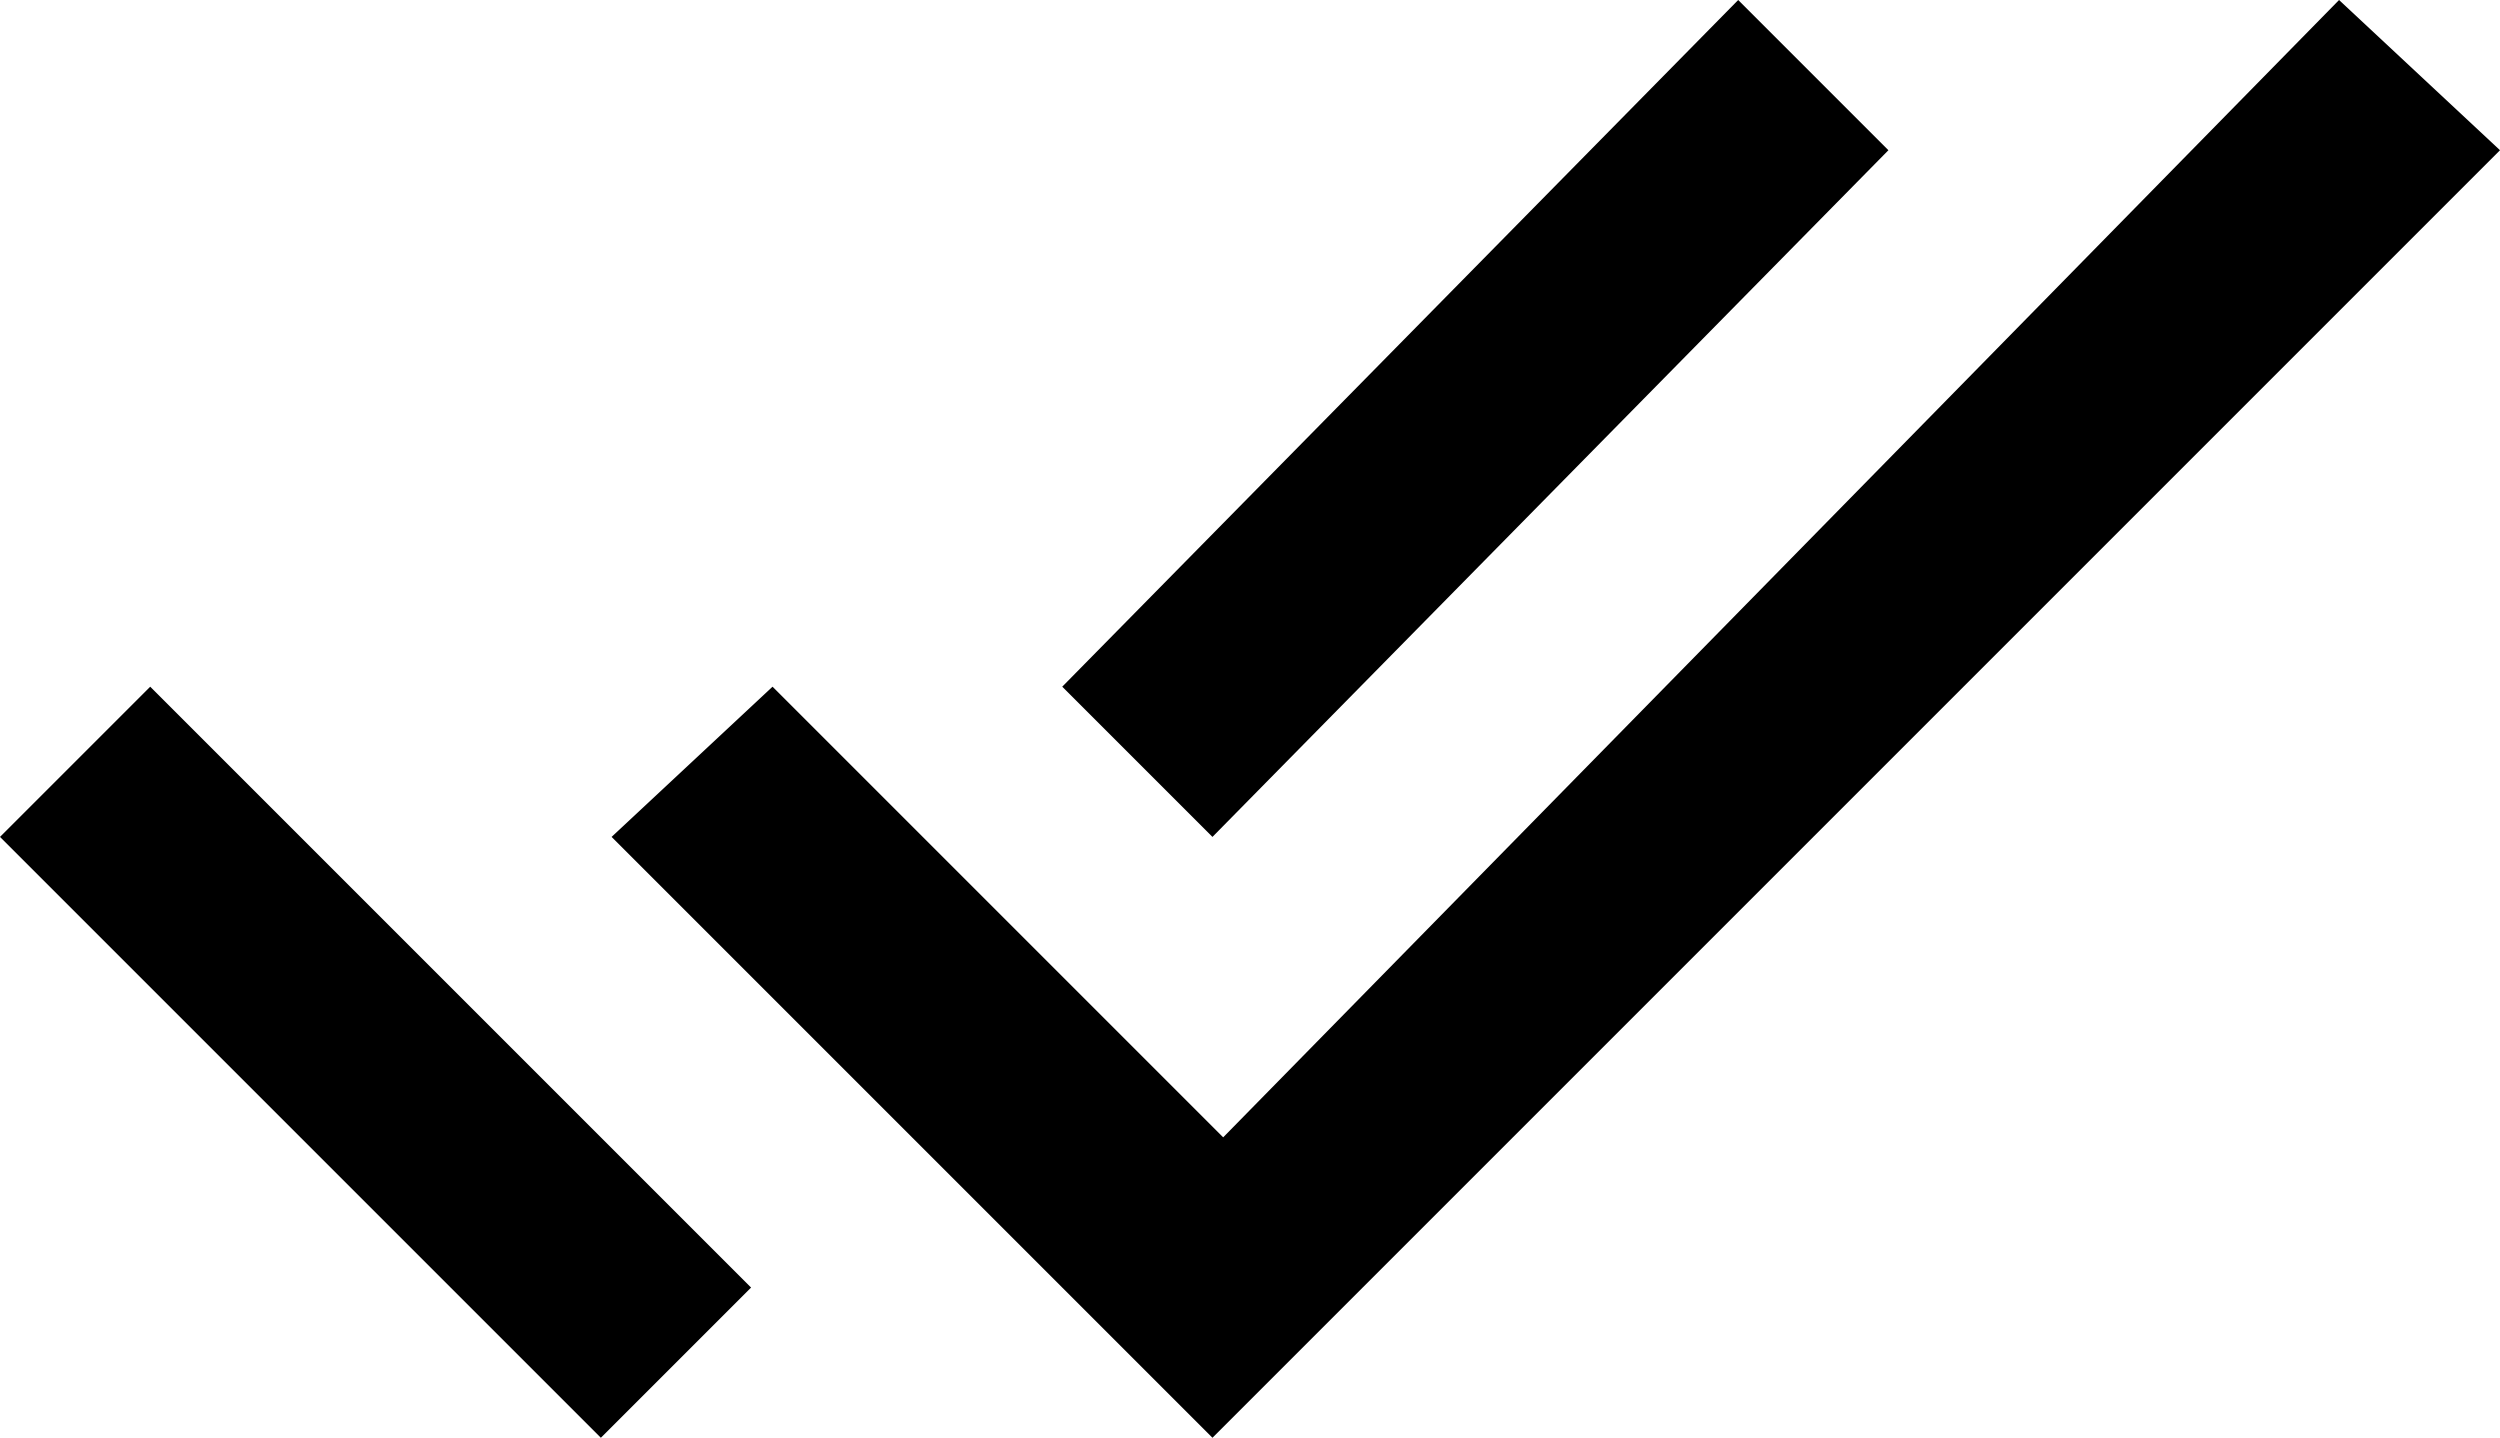
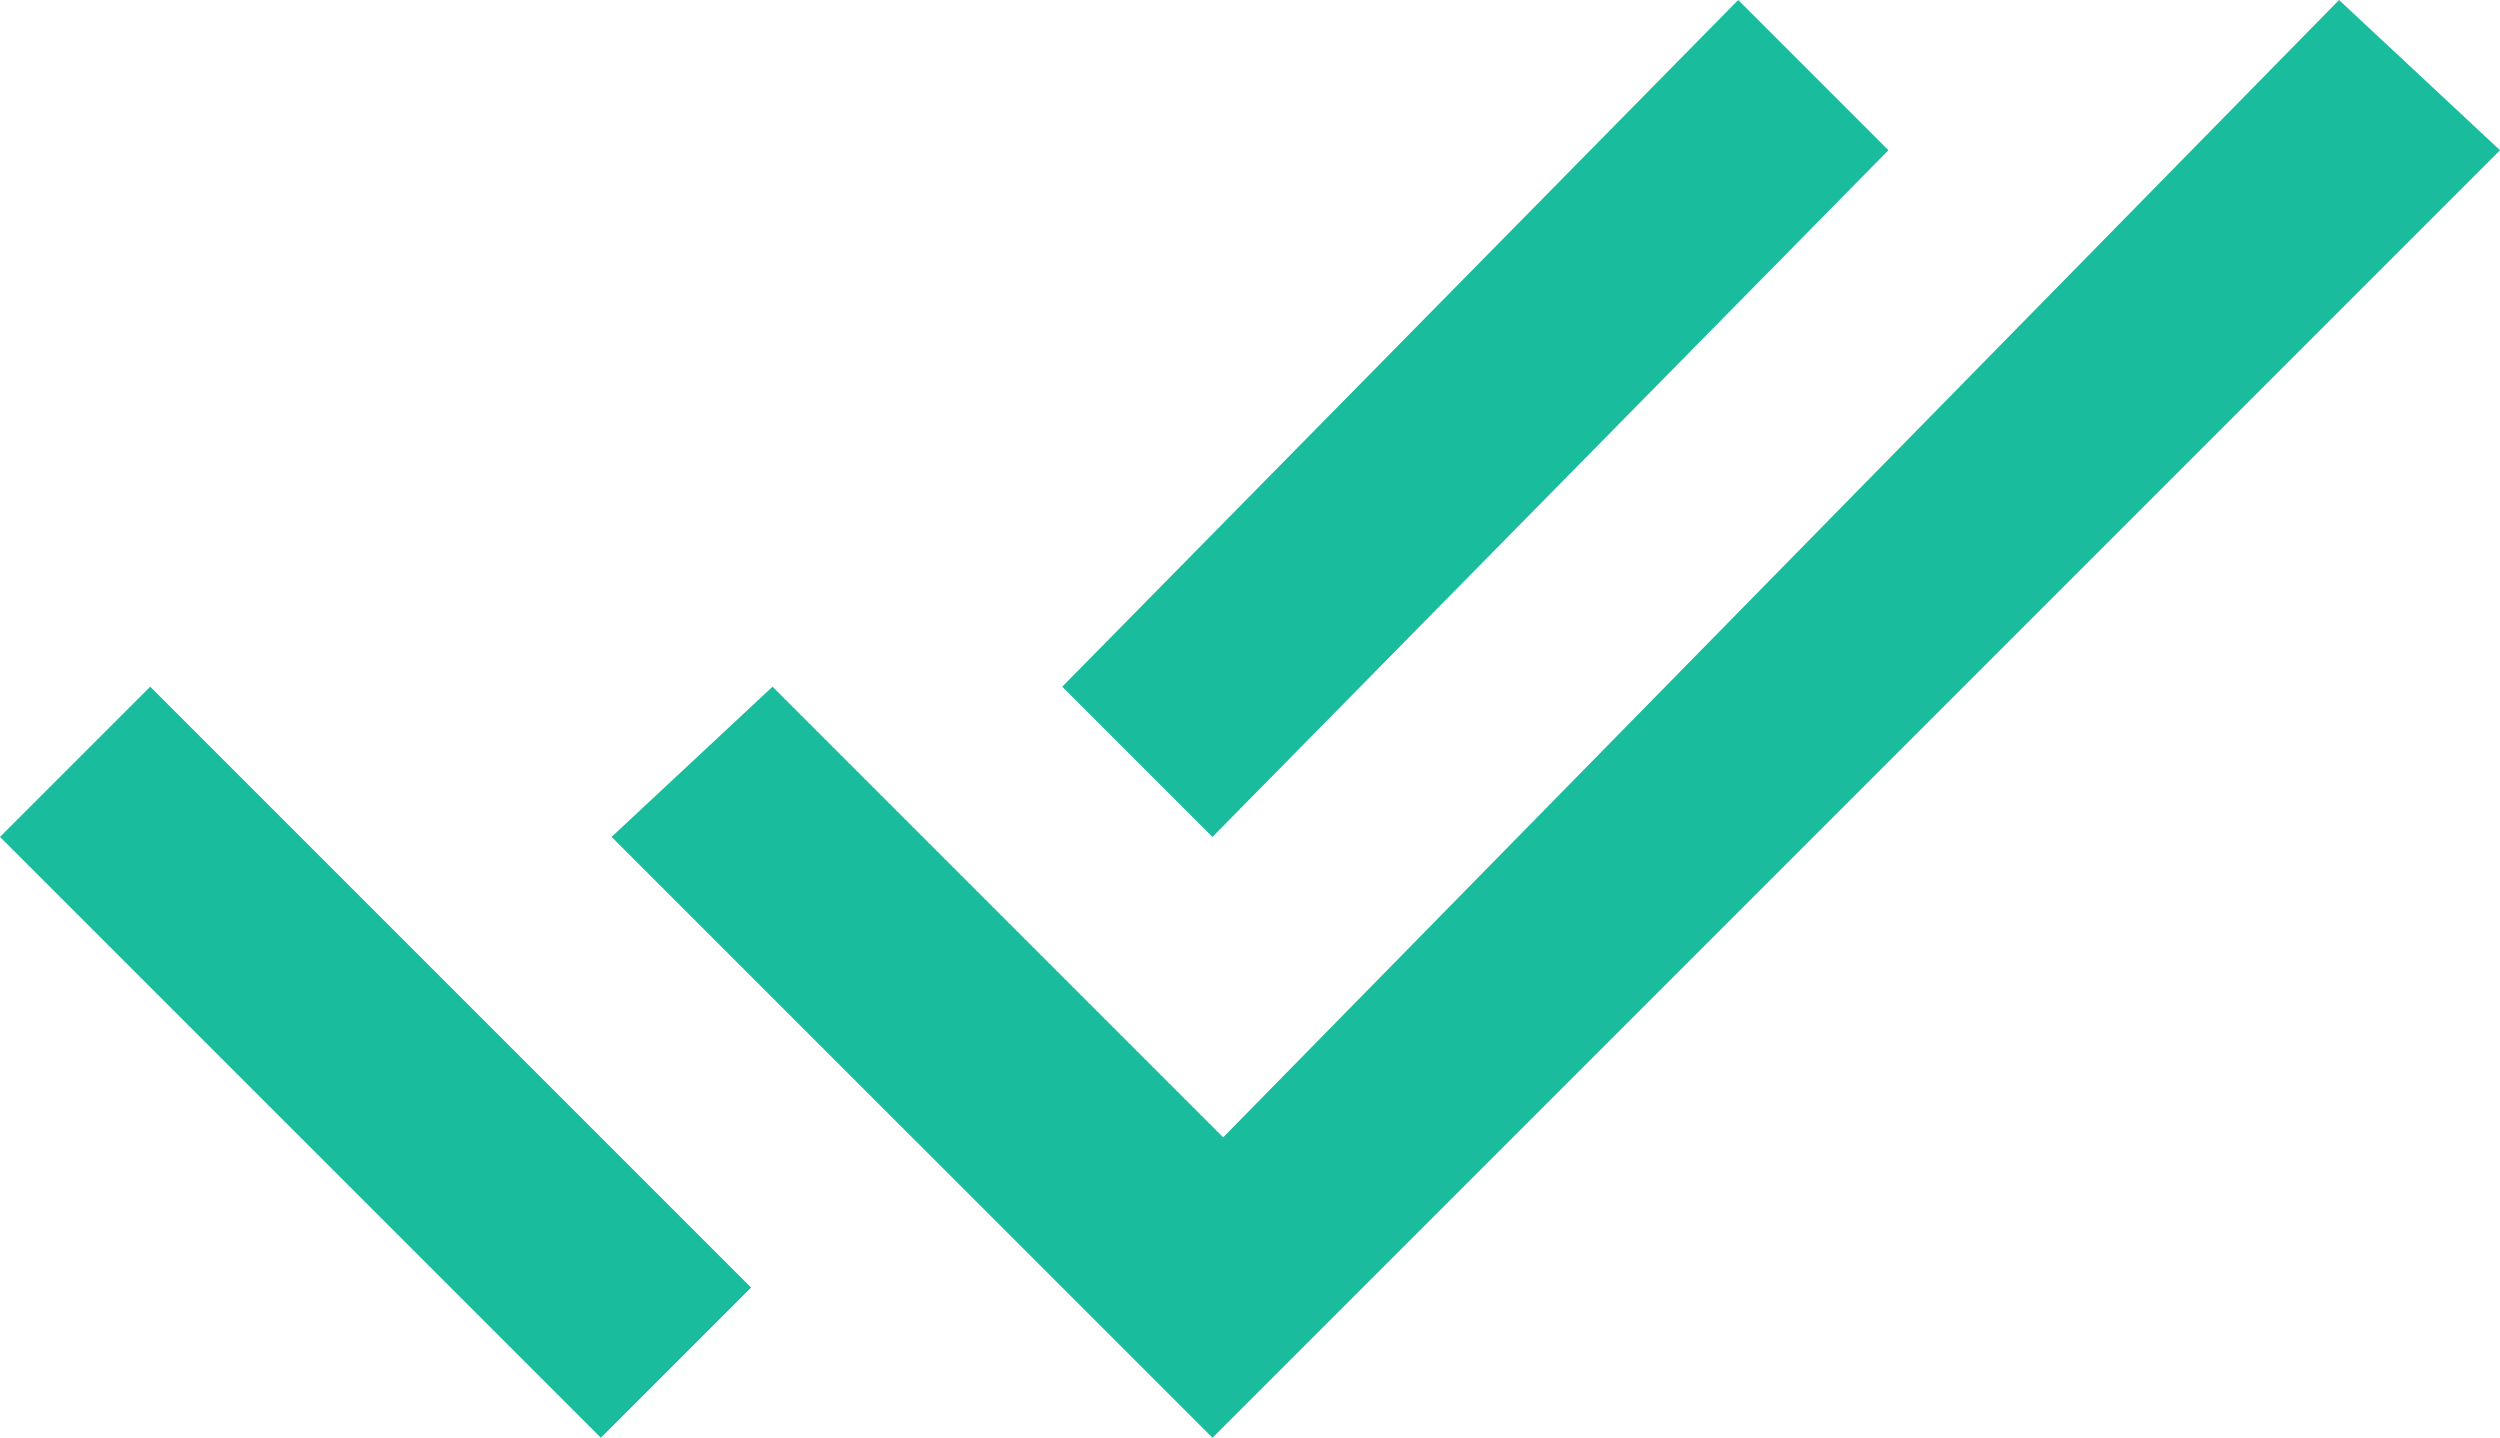
<svg xmlns="http://www.w3.org/2000/svg" width="23.3" height="13.4" viewBox="0 0 23.3 13.4">
  <defs>
-     <style />
+     <style>.a {fill: #19bc9c;}</style>
  </defs>
  <path class="a" d="M554.8,1056.4l1.4-1.4,5.6,5.6-1.4,1.4Zm21.8-7.8,1.5,1.4-12,12-5.6-5.6,1.5-1.4,4.2,4.2Zm-4.2,1.4-6.3,6.4-1.4-1.4,6.3-6.4Z" transform="translate(-554.8 -1048.6)" />
</svg>
